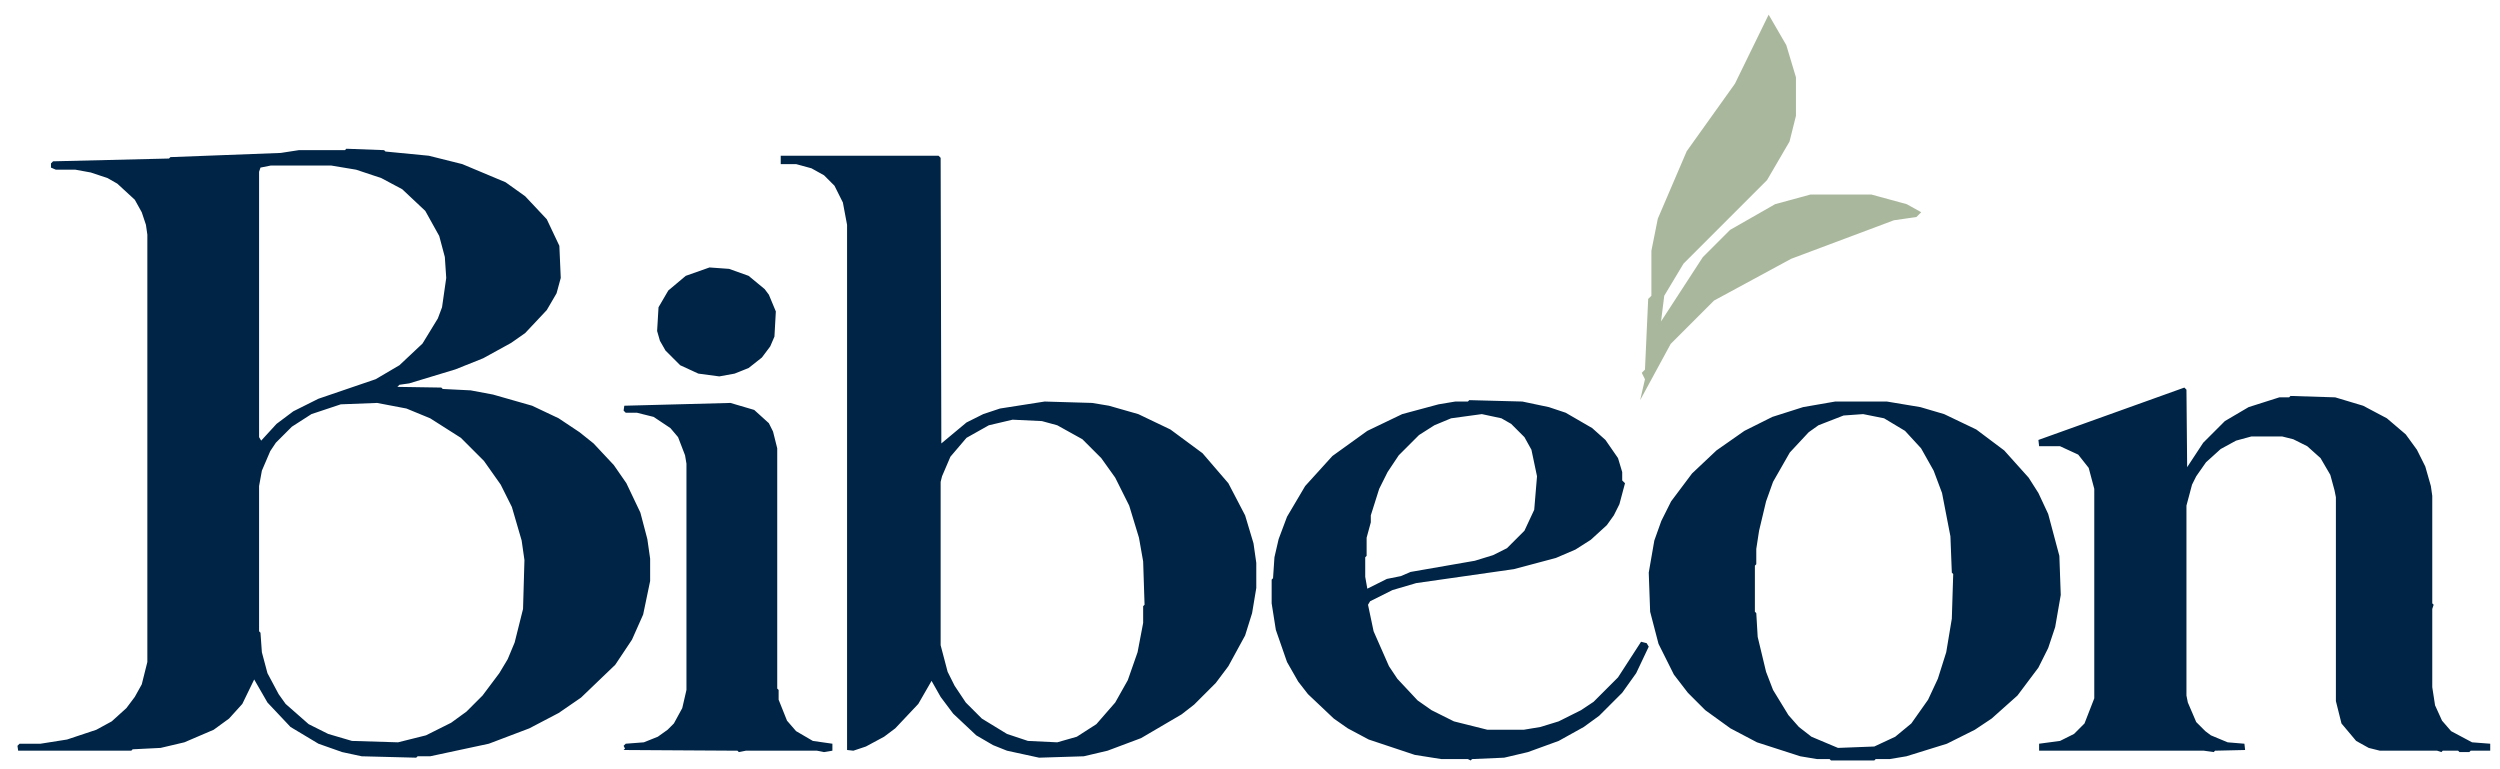
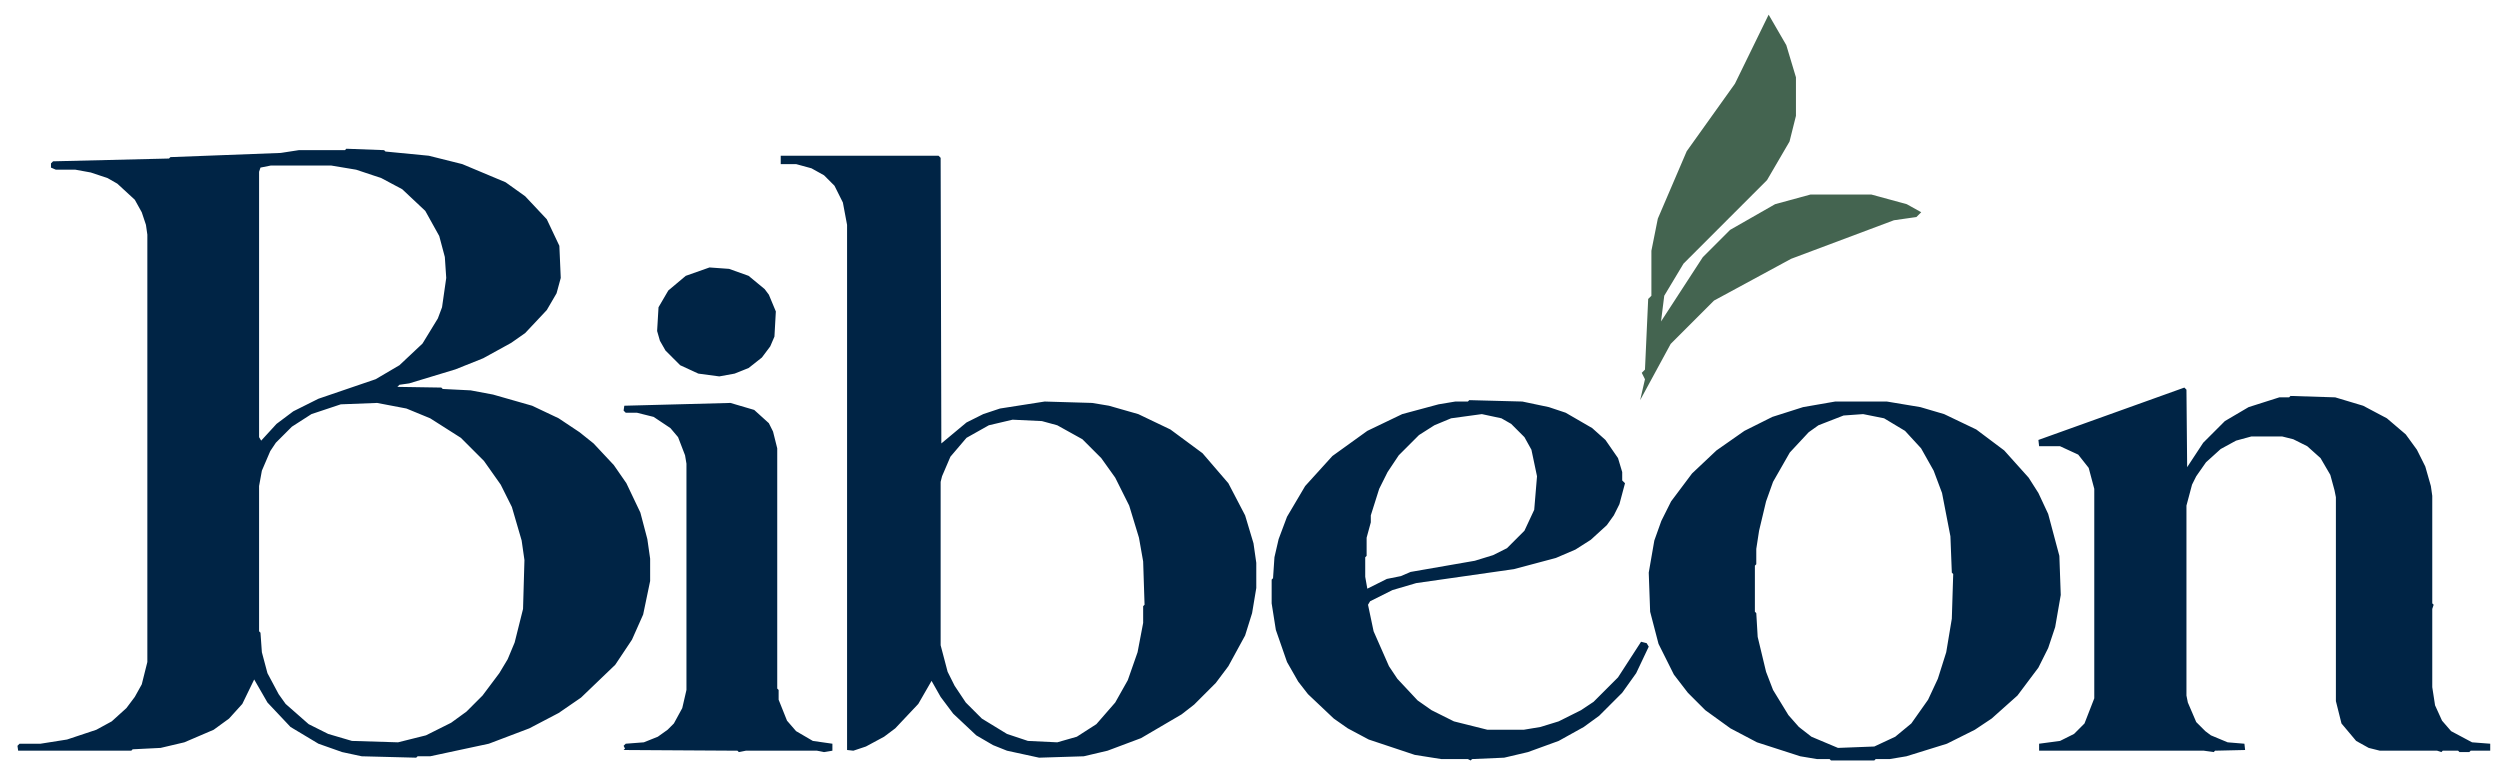
<svg xmlns="http://www.w3.org/2000/svg" viewBox="115.0 10.0 1790.0 550.0" role="img" aria-labelledby="title desc">
  <path fill="#002445" fill-rule="evenodd" d="M128.0,547.5 L127.5,544.0 L129.0,542.5 L144.0,542.5 L163.0,539.5 L184.0,532.5 L195.0,526.5 L205.5,517.0 L211.5,509.0 L216.5,500.0 L220.5,484.0 L220.5,178.0 L219.5,171.0 L216.5,162.0 L211.5,153.0 L199.0,141.5 L192.0,137.5 L180.0,133.5 L169.0,131.5 L155.0,131.5 L151.5,130.0 L151.5,127.0 L153.0,125.5 L236.0,123.5 L237.0,122.5 L316.0,119.5 L329.0,117.5 L362.0,117.5 L363.0,116.5 L390.0,117.5 L391.0,118.5 L422.0,121.5 L446.0,127.5 L477.0,140.5 L491.0,150.5 L506.5,167.0 L515.5,186.0 L516.5,209.0 L513.5,220.0 L506.5,232.0 L491.0,248.5 L481.0,255.5 L461.0,266.5 L441.0,274.5 L408.0,284.5 L401.0,285.5 L399.5,287.0 L431.0,287.5 L432.0,288.5 L452.0,289.5 L468.0,292.5 L496.0,300.5 L515.0,309.5 L530.0,319.5 L540.0,327.5 L554.5,343.0 L563.5,356.0 L573.5,377.0 L578.5,396.0 L580.5,410.0 L580.5,426.0 L575.5,450.0 L567.5,468.0 L555.5,486.0 L531.0,509.5 L515.0,520.5 L494.0,531.5 L465.0,542.5 L423.0,551.5 L414.0,551.5 L413.0,552.5 L374.0,551.5 L360.0,548.5 L343.0,542.5 L323.0,530.5 L306.5,513.0 L297.0,496.5 L288.5,514.0 L279.0,524.5 L268.0,532.5 L247.0,541.5 L230.0,545.5 L210.0,546.5 L209.0,547.5 L128.0,547.5 Z M961.0,521.5 L932.0,538.5 L908.0,547.5 L891.0,551.5 L859.0,552.5 L836.0,547.5 L826.0,543.5 L814.0,536.5 L797.5,521.0 L788.5,509.0 L782.0,497.5 L772.5,514.0 L756.0,531.5 L748.0,537.5 L735.0,544.5 L726.0,547.5 L721.5,547.0 L721.5,171.0 L718.5,155.0 L712.5,143.0 L705.0,135.5 L696.0,130.5 L685.0,127.5 L674.0,127.5 L674.0,121.5 L787.0,121.5 L788.5,123.0 L789.0,327.5 L807.0,312.5 L819.0,306.5 L831.0,302.5 L863.0,297.5 L897.0,298.5 L909.0,300.5 L930.0,306.5 L953.0,317.5 L976.0,334.5 L994.5,356.0 L1006.5,379.0 L1012.5,399.0 L1014.5,413.0 L1014.5,431.0 L1011.5,449.0 L1006.5,465.0 L994.5,487.0 L985.5,499.0 L970.0,514.5 L961.0,521.5 Z M302.0,325.5 L313.0,313.5 L325.0,304.5 L343.0,295.5 L384.0,281.5 L401.0,271.5 L417.5,256.0 L428.5,238.0 L431.5,230.0 L434.5,209.0 L433.5,194.0 L429.5,179.0 L419.5,161.0 L403.0,145.5 L388.0,137.5 L370.0,131.5 L352.0,128.5 L309.0,128.5 L301.5,130.0 L300.5,133.0 L300.5,323.0 L302.0,325.5 Z M630.0,279.5 L615.0,277.5 L602.0,271.5 L591.5,261.0 L587.5,254.0 L585.5,247.0 L586.5,230.0 L593.5,218.0 L606.0,207.5 L623.0,201.5 L637.0,202.5 L651.0,207.5 L662.5,217.0 L665.5,221.0 L670.5,233.0 L669.5,251.0 L666.5,258.0 L660.5,266.0 L651.0,273.5 L641.0,277.5 L630.0,279.5 Z M1898.0,547.5 L1884.0,547.5 L1883.0,548.5 L1876.0,548.5 L1875.0,547.5 L1864.0,547.5 L1863.0,548.5 L1860.0,547.5 L1819.0,547.5 L1811.0,545.5 L1802.0,540.5 L1791.5,528.0 L1787.5,512.0 L1787.5,366.0 L1786.5,361.0 L1783.5,350.0 L1776.5,338.0 L1767.0,329.5 L1757.0,324.5 L1749.0,322.5 L1727.0,322.5 L1716.0,325.5 L1705.0,331.5 L1694.5,341.0 L1687.5,351.0 L1684.5,357.0 L1680.5,372.0 L1680.5,508.0 L1681.5,513.0 L1687.5,527.0 L1694.0,533.5 L1698.0,536.5 L1710.0,541.5 L1722.0,542.5 L1722.5,547.0 L1701.0,547.5 L1700.0,548.5 L1693.0,547.5 L1575.0,547.5 L1575.0,542.5 L1590.0,540.5 L1600.0,535.5 L1607.5,528.0 L1614.5,510.0 L1614.5,360.0 L1610.5,345.0 L1603.0,335.5 L1590.0,329.5 L1575.0,329.5 L1574.5,325.0 L1679.0,287.5 L1680.5,289.0 L1681.0,344.5 L1692.5,327.0 L1708.0,311.5 L1725.0,301.5 L1747.0,294.5 L1754.0,294.5 L1755.0,293.5 L1787.0,294.5 L1807.0,300.5 L1824.0,309.5 L1837.5,321.0 L1845.5,332.0 L1851.5,344.0 L1855.5,358.0 L1856.5,365.0 L1856.5,442.0 L1857.5,443.0 L1856.5,446.0 L1856.5,502.0 L1858.5,515.0 L1863.5,526.0 L1870.0,533.5 L1885.0,541.5 L1898.0,542.5 L1898.0,547.5 Z M1168.0,554.5 L1166.0,553.5 L1147.0,553.5 L1128.0,550.5 L1095.0,539.5 L1080.0,531.5 L1070.0,524.5 L1051.5,507.0 L1044.5,498.0 L1036.5,484.0 L1028.5,461.0 L1025.5,442.0 L1025.5,425.0 L1026.5,424.0 L1027.5,409.0 L1030.5,396.0 L1036.5,380.0 L1049.5,358.0 L1069.0,336.5 L1094.0,318.5 L1119.0,306.5 L1145.0,299.5 L1157.0,297.5 L1166.0,297.5 L1167.0,296.5 L1205.0,297.5 L1224.0,301.5 L1236.0,305.5 L1255.0,316.5 L1264.5,325.0 L1273.5,338.0 L1276.5,348.0 L1276.5,354.0 L1278.5,356.0 L1274.5,371.0 L1270.5,379.0 L1265.5,386.0 L1254.0,396.5 L1243.0,403.5 L1229.0,409.5 L1199.0,417.5 L1129.0,427.5 L1112.0,432.5 L1096.0,440.5 L1094.5,443.0 L1098.5,462.0 L1109.5,487.0 L1115.5,496.0 L1130.0,511.5 L1140.0,518.5 L1156.0,526.5 L1180.0,532.5 L1206.0,532.5 L1218.0,530.5 L1231.0,526.5 L1247.0,518.5 L1256.0,512.5 L1273.5,495.0 L1290.0,469.5 L1294.0,470.5 L1295.5,473.0 L1286.5,492.0 L1276.5,506.0 L1260.0,522.5 L1249.0,530.5 L1231.0,540.5 L1209.0,548.5 L1192.0,552.5 L1169.0,553.5 L1168.0,554.5 Z M1480.0,551.5 L1468.0,553.5 L1458.0,553.5 L1457.0,554.5 L1426.0,554.5 L1425.0,553.5 L1416.0,553.5 L1404.0,551.5 L1373.0,541.5 L1354.0,531.5 L1336.0,518.5 L1323.5,506.0 L1313.5,493.0 L1302.5,471.0 L1296.5,448.0 L1295.5,420.0 L1299.5,397.0 L1304.5,383.0 L1311.5,369.0 L1326.5,349.0 L1344.0,332.5 L1364.0,318.5 L1384.0,308.5 L1406.0,301.5 L1429.0,297.5 L1466.0,297.5 L1490.0,301.5 L1507.0,306.5 L1530.0,317.5 L1550.0,332.5 L1567.5,352.0 L1574.5,363.0 L1581.5,378.0 L1589.5,408.0 L1590.5,436.0 L1586.5,459.0 L1581.5,474.0 L1574.5,488.0 L1559.5,508.0 L1541.0,524.5 L1529.0,532.5 L1509.0,542.5 L1480.0,551.5 Z M400.0,541.5 L420.0,536.5 L438.0,527.5 L449.0,519.5 L460.5,508.0 L472.5,492.0 L478.5,482.0 L483.5,470.0 L489.5,446.0 L490.5,411.0 L488.5,397.0 L481.5,373.0 L473.5,357.0 L461.5,340.0 L445.0,323.5 L423.0,309.5 L406.0,302.5 L385.0,298.5 L359.0,299.5 L338.0,306.5 L324.0,315.5 L312.5,327.0 L308.5,333.0 L302.5,347.0 L300.5,358.0 L300.5,462.0 L301.5,463.0 L302.5,477.0 L306.5,492.0 L314.5,507.0 L319.5,514.0 L336.0,528.5 L350.0,535.5 L367.0,540.5 L400.0,541.5 Z M711.0,547.5 L705.0,548.5 L700.0,547.5 L649.0,547.5 L644.0,548.5 L643.0,547.5 L561.5,547.0 L562.5,546.0 L561.5,544.0 L563.0,542.5 L576.0,541.5 L586.0,537.5 L593.0,532.5 L597.5,528.0 L603.5,517.0 L606.5,504.0 L606.5,342.0 L605.5,336.0 L600.5,323.0 L595.0,316.5 L583.0,308.5 L571.0,305.5 L563.0,305.5 L561.5,304.0 L562.0,300.5 L638.0,298.5 L655.0,303.5 L665.5,313.0 L668.5,319.0 L671.5,331.0 L671.5,503.0 L672.5,504.0 L672.5,511.0 L678.5,526.0 L685.0,533.5 L697.0,540.5 L711.0,542.5 L711.0,547.5 Z M1094.0,431.5 L1108.0,424.5 L1118.0,422.5 L1125.0,419.5 L1171.0,411.5 L1184.0,407.5 L1194.0,402.5 L1206.5,390.0 L1213.5,375.0 L1215.5,351.0 L1211.5,332.0 L1206.5,323.0 L1197.0,313.5 L1190.0,309.5 L1176.0,306.5 L1154.0,309.5 L1142.0,314.5 L1131.0,321.5 L1116.5,336.0 L1108.5,348.0 L1102.5,360.0 L1096.5,379.0 L1096.5,384.0 L1093.5,395.0 L1093.5,408.0 L1092.5,409.0 L1092.5,423.0 L1094.0,431.5 Z M1431.0,545.5 L1457.0,544.5 L1472.0,537.5 L1483.5,528.0 L1495.5,511.0 L1502.5,496.0 L1508.5,477.0 L1512.5,453.0 L1513.5,421.0 L1512.5,420.0 L1511.5,394.0 L1505.5,363.0 L1499.5,347.0 L1490.5,331.0 L1479.0,318.5 L1464.0,309.5 L1449.0,306.5 L1435.0,307.5 L1417.0,314.5 L1410.0,319.5 L1396.5,334.0 L1384.5,355.0 L1379.5,369.0 L1374.5,390.0 L1372.5,403.0 L1372.5,414.0 L1371.5,415.0 L1371.5,448.0 L1372.5,449.0 L1373.5,466.0 L1379.5,491.0 L1384.5,504.0 L1395.5,522.0 L1403.0,530.5 L1412.0,537.5 L1431.0,545.5 Z M872.0,541.5 L886.0,537.5 L900.0,528.5 L913.5,513.0 L922.5,497.0 L929.5,477.0 L933.5,456.0 L933.5,444.0 L934.5,443.0 L933.5,412.0 L930.5,395.0 L923.5,372.0 L913.5,352.0 L903.5,338.0 L890.0,324.5 L872.0,314.5 L861.0,311.5 L840.0,310.5 L823.0,314.5 L807.0,323.5 L795.5,337.0 L789.5,351.0 L788.5,355.0 L788.5,472.0 L793.5,491.0 L798.5,501.0 L806.5,513.0 L818.0,524.5 L836.0,535.5 L851.0,540.5 L872.0,541.5 Z M1282.0,348.5 L1282.0,346.5 L1282.0,348.5 Z" />
  <g transform="translate(26 -66)">
    <g transform="translate(1287.50 362.50) scale(2.300) translate(-1287.50 -362.50)">
-       <path fill="#A9B79C" fill-rule="evenodd" d="M1277.0,362.5 L1278.5,356.0 L1277.5,354.0 L1278.5,353.0 L1279.5,331.0 L1280.5,330.0 L1280.5,316.0 L1282.5,306.0 L1291.5,285.0 L1306.5,264.0 L1317.0,242.5 L1322.5,252.0 L1325.5,262.0 L1325.5,274.0 L1323.5,282.0 L1316.5,294.0 L1290.5,320.0 L1284.5,330.0 L1283.5,338.0 L1296.5,318.0 L1305.0,309.5 L1319.0,301.5 L1330.0,298.5 L1349.0,298.5 L1360.0,301.5 L1364.5,304.0 L1363.0,305.5 L1356.0,306.5 L1324.0,318.5 L1300.0,331.5 L1286.5,345.0 L1277.0,362.5 Z M1282.0,348.5 L1282.0,346.5 L1282.0,348.5 Z" />
+       <path fill="#446450" fill-rule="evenodd" d="M1277.0,362.5 L1278.5,356.0 L1277.5,354.0 L1278.5,353.0 L1279.5,331.0 L1280.5,330.0 L1280.5,316.0 L1282.5,306.0 L1291.5,285.0 L1306.5,264.0 L1317.0,242.5 L1322.5,252.0 L1325.5,262.0 L1325.5,274.0 L1323.5,282.0 L1316.5,294.0 L1290.5,320.0 L1284.5,330.0 L1283.5,338.0 L1296.5,318.0 L1305.0,309.5 L1319.0,301.5 L1330.0,298.5 L1349.0,298.5 L1360.0,301.5 L1364.5,304.0 L1363.0,305.5 L1356.0,306.5 L1324.0,318.5 L1300.0,331.5 L1286.5,345.0 L1277.0,362.5 Z M1282.0,348.5 L1282.0,346.5 L1282.0,348.5 Z" />
    </g>
  </g>
</svg>
